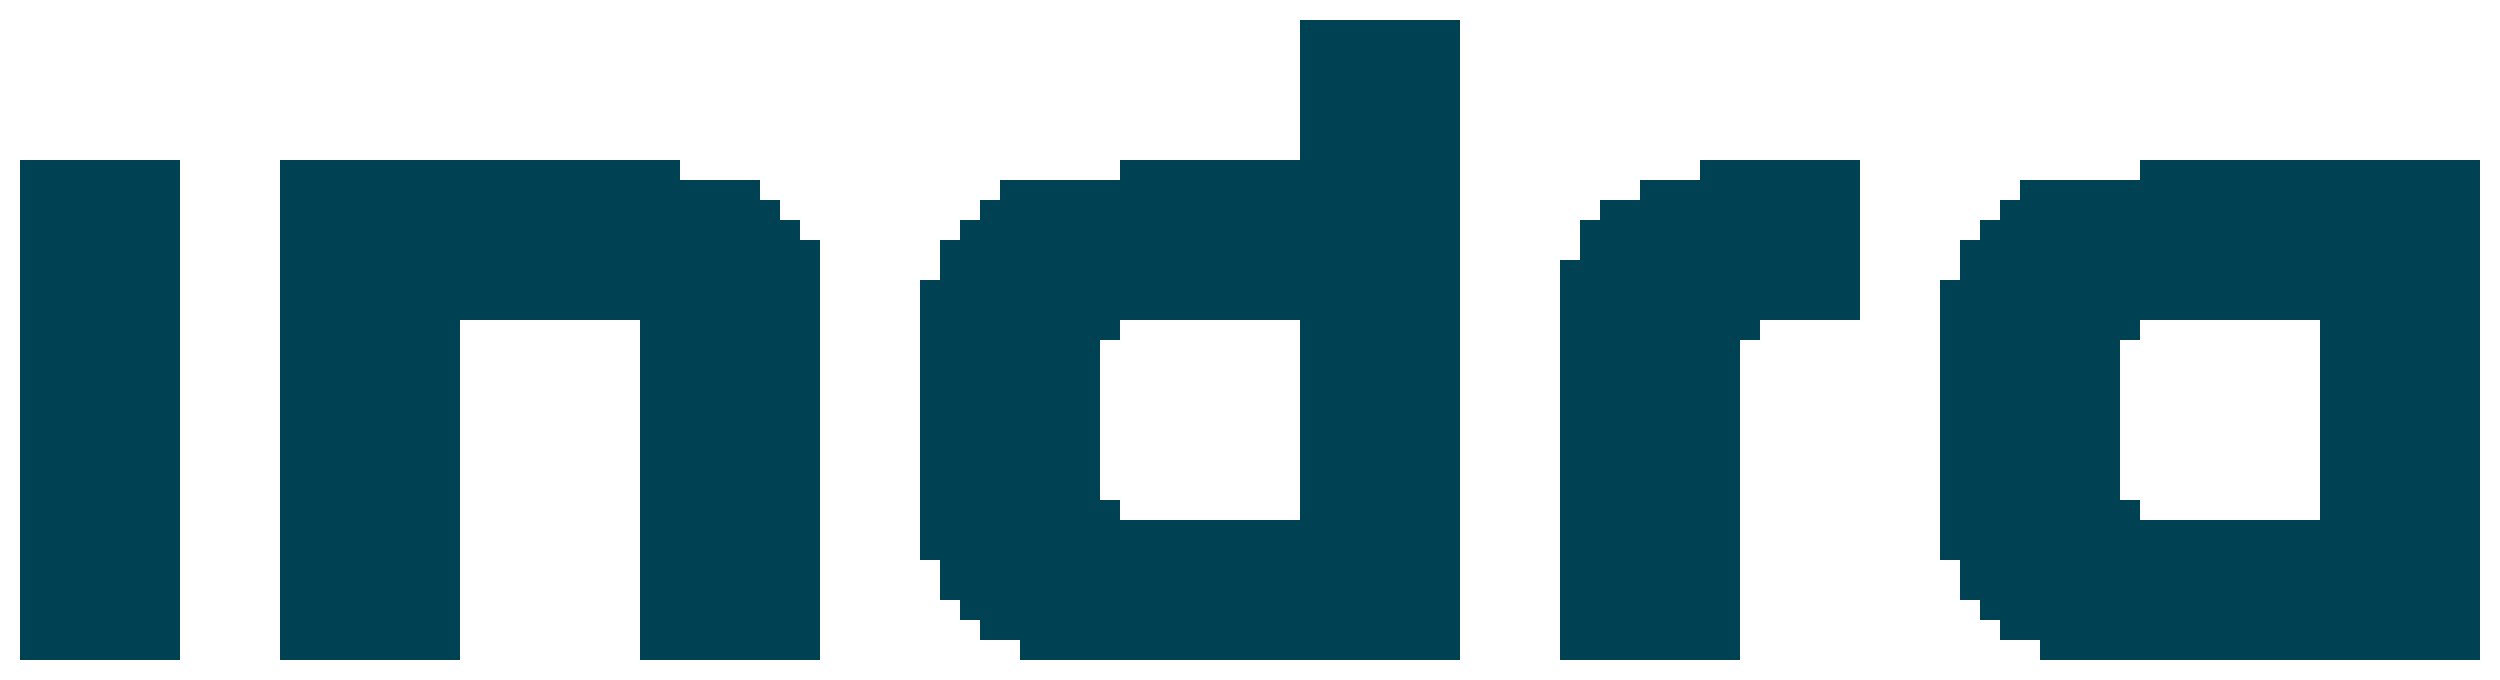
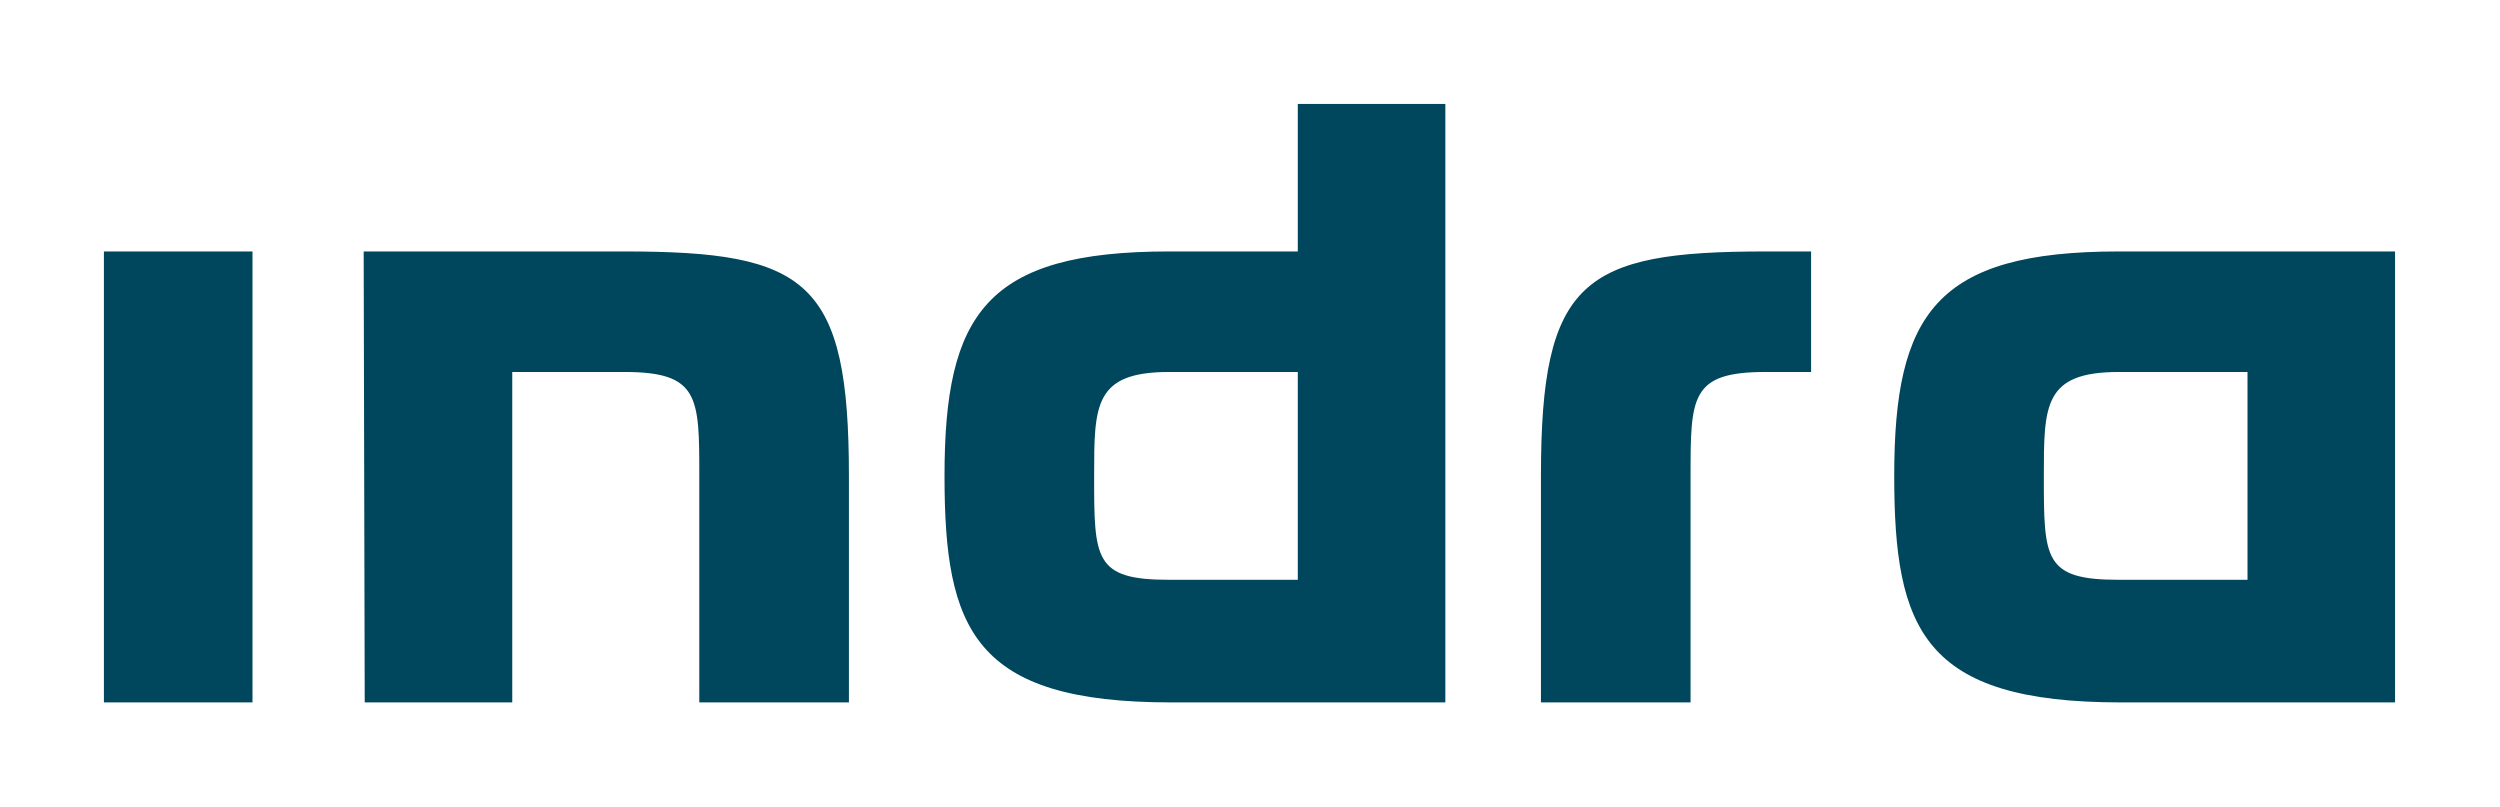
- <svg xmlns="http://www.w3.org/2000/svg" version="1.2" baseProfile="tiny" viewBox="0 0 125 34" width="125px" height="34px">
-   <g fill="#004254">
-     <rect y="1" width="6" height="31" x="65" />
-     <rect y="1" width="1" height="31" x="71" />
-     <rect width="1" height="31" x="72" y="1" />
-     <rect x="1" y="8" width="6" height="1" />
-     <rect width="1" height="1" x="7" y="8" />
-     <rect x="8" y="8" width="1" height="1" />
-     <rect x="14" y="8" width="1" height="1" />
-     <rect width="16" height="1" x="15" y="8" />
-     <rect y="8" width="1" height="1" x="31" />
-     <rect width="1" height="1" x="32" y="8" />
-     <rect x="33" y="8" width="1" height="1" />
-     <rect y="8" width="1" height="1" x="56" />
-     <rect width="1" height="1" x="57" y="8" />
-     <rect width="6" height="1" x="58" y="8" />
-     <rect x="64" y="8" width="1" height="1" />
-     <rect width="1" height="1" x="85" y="8" />
-     <rect x="86" y="8" width="1" height="1" />
-     <rect x="87" y="8" width="4" height="1" />
-     <rect x="91" y="8" width="1" height="1" />
-     <rect x="92" y="8" width="1" height="1" />
-     <rect x="107" y="8" width="1" height="1" />
-     <rect y="8" width="1" height="1" x="108" />
-     <rect height="1" x="109" y="8" width="14" />
-     <rect x="123" y="8" width="1" height="1" />
-     <rect height="23" x="1" y="9" width="6" />
-     <rect x="7" y="9" width="1" height="23" />
-     <rect x="8" y="9" width="1" height="23" />
-     <rect x="14" y="9" width="1" height="23" />
-     <rect x="15" y="9" width="17" height="5" />
-     <rect height="6" x="32" y="9" width="1" />
-     <rect width="1" height="1" x="33" y="9" />
-     <rect y="9" width="1" height="1" x="34" />
-     <rect x="35" y="9" width="1" height="1" />
-     <rect x="36" y="9" width="1" height="1" />
-     <rect x="37" y="9" width="1" height="1" />
-     <rect width="1" height="1" x="50" y="9" />
-     <rect x="51" y="9" width="1" height="1" />
-     <rect y="9" width="1" height="1" x="52" />
-     <rect width="1" height="1" x="53" y="9" />
-     <rect y="9" width="1" height="1" x="54" />
-     <rect height="5" x="55" y="9" width="16" />
-     <rect x="82" y="9" width="1" height="1" />
-     <rect y="9" width="1" height="1" x="83" />
-     <rect x="84" y="9" width="1" height="1" />
-     <rect width="1" height="1" x="85" y="9" />
-     <rect x="86" y="9" width="5" height="5" />
-     <rect width="1" height="5" x="91" y="9" />
-     <rect width="1" height="5" x="92" y="9" />
-     <rect x="101" y="9" width="1" height="1" />
-     <rect x="102" y="9" width="1" height="1" />
-     <rect y="9" width="1" height="1" x="103" />
-     <rect x="104" y="9" width="1" height="1" />
-     <rect x="105" y="9" width="1" height="1" />
-     <rect x="106" y="9" width="17" height="5" />
-     <rect x="123" y="9" width="1" height="23" />
-     <rect x="33" y="10" width="3" height="22" />
-     <rect height="22" x="36" y="10" width="1" />
-     <rect x="37" y="10" width="1" height="1" />
-     <rect x="38" y="10" width="1" height="1" />
-     <rect x="49" y="10" width="1" height="1" />
-     <rect x="50" y="10" width="1" height="1" />
-     <rect y="10" width="20" height="4" x="51" />
-     <rect x="80" y="10" width="1" height="1" />
-     <rect y="10" width="1" height="1" x="81" />
-     <rect width="9" height="4" x="82" y="10" />
-     <rect x="100" y="10" width="1" height="1" />
-     <rect x="101" y="10" width="1" height="1" />
-     <rect width="21" height="4" x="102" y="10" />
-     <rect height="21" x="37" y="11" width="1" />
-     <rect x="38" y="11" width="1" height="1" />
-     <rect width="1" height="1" x="39" y="11" />
-     <rect y="11" width="1" height="1" x="48" />
-     <rect width="1" height="1" x="49" y="11" />
-     <rect y="11" width="21" height="3" x="50" />
-     <rect x="79" y="11" width="1" height="1" />
-     <rect width="1" height="1" x="80" y="11" />
-     <rect x="81" y="11" width="10" height="3" />
-     <rect y="11" width="1" height="1" x="99" />
-     <rect y="11" width="1" height="1" x="100" />
-     <rect y="11" width="22" height="3" x="101" />
-     <rect x="38" y="12" width="1" height="20" />
-     <rect x="39" y="12" width="1" height="1" />
-     <rect width="1" height="1" x="40" y="12" />
-     <rect width="1" height="1" x="47" y="12" />
-     <rect x="48" y="12" width="1" height="1" />
-     <rect x="49" y="12" width="22" height="2" />
-     <rect width="1" height="1" x="79" y="12" />
-     <rect x="80" y="12" width="11" height="2" />
-     <rect x="98" y="12" width="1" height="1" />
-     <rect x="99" y="12" width="1" height="1" />
-     <rect x="100" y="12" width="23" height="2" />
-     <rect y="13" width="1" height="19" x="39" />
-     <rect height="1" x="40" y="13" width="1" />
-     <rect x="47" y="13" width="1" height="1" />
-     <rect x="48" y="13" width="23" height="1" />
-     <rect x="78" y="13" width="1" height="1" />
-     <rect width="1" height="1" x="79" y="13" />
-     <rect x="98" y="13" width="1" height="1" />
-     <rect x="99" y="13" width="24" height="1" />
-     <rect x="15" y="14" width="24" height="1" />
-     <rect x="40" y="14" width="1" height="1" />
-     <rect x="46" y="14" width="1" height="1" />
-     <rect width="24" height="1" x="47" y="14" />
-     <rect x="78" y="14" width="1" height="1" />
-     <rect x="79" y="14" width="12" height="1" />
-     <rect y="14" width="1" height="1" x="91" />
-     <rect height="1" x="92" y="14" width="1" />
-     <rect x="97" y="14" width="1" height="1" />
-     <rect y="14" width="25" height="1" x="98" />
-     <rect x="15" y="15" width="6" height="17" />
-     <rect x="21" y="15" width="1" height="17" />
-     <rect x="22" y="15" width="1" height="1" />
-     <rect x="23" y="15" width="5" height="1" />
-     <rect x="28" y="15" width="1" height="1" />
-     <rect x="29" y="15" width="1" height="1" />
-     <rect height="1" x="30" y="15" width="1" />
-     <rect x="31" y="15" width="1" height="1" />
-     <rect x="32" y="15" width="7" height="1" />
-     <rect x="40" y="15" width="1" height="1" />
-     <rect width="1" height="1" x="46" y="15" />
-     <rect width="7" height="12" x="47" y="15" />
-     <rect height="1" x="54" y="15" width="1" />
-     <rect x="55" y="15" width="1" height="1" />
-     <rect x="56" y="15" width="1" height="1" />
-     <rect x="57" y="15" width="1" height="1" />
-     <rect y="15" width="1" height="1" x="58" />
-     <rect y="15" width="5" height="1" x="59" />
-     <rect x="64" y="15" width="1" height="1" />
-     <rect x="78" y="15" width="1" height="1" />
-     <rect height="17" x="79" y="15" width="7" />
-     <rect height="1" x="86" y="15" width="1" />
-     <rect y="15" width="1" height="1" x="87" />
-     <rect x="88" y="15" width="1" height="1" />
-     <rect x="89" y="15" width="1" height="1" />
-     <rect x="90" y="15" width="1" height="1" />
-     <rect height="1" x="91" y="15" width="1" />
-     <rect x="92" y="15" width="1" height="1" />
-     <rect x="97" y="15" width="1" height="1" />
-     <rect x="98" y="15" width="7" height="12" />
-     <rect x="105" y="15" width="1" height="1" />
-     <rect x="106" y="15" width="1" height="1" />
-     <rect y="15" width="1" height="1" x="107" />
-     <rect x="108" y="15" width="1" height="1" />
-     <rect height="1" x="109" y="15" width="1" />
-     <rect x="110" y="15" width="5" height="1" />
-     <rect width="1" height="1" x="115" y="15" />
-     <rect x="116" y="15" width="1" height="1" />
-     <rect x="117" y="15" width="6" height="17" />
-     <rect height="16" x="22" y="16" width="1" />
-     <rect x="32" y="16" width="1" height="1" />
-     <rect x="40" y="16" width="1" height="1" />
-     <rect x="46" y="16" width="1" height="1" />
-     <rect width="1" height="1" x="54" y="16" />
-     <rect x="55" y="16" width="1" height="1" />
-     <rect height="1" x="78" y="16" width="1" />
-     <rect x="86" y="16" width="1" height="1" />
-     <rect height="1" x="87" y="16" width="1" />
-     <rect x="97" y="16" width="1" height="1" />
-     <rect y="16" width="1" height="1" x="105" />
-     <rect width="1" height="1" x="106" y="16" />
-     <rect height="9" x="116" y="16" width="1" />
-     <rect x="32" y="17" width="1" height="1" />
-     <rect x="40" y="17" width="1" height="1" />
-     <rect x="46" y="17" width="1" height="1" />
-     <rect width="1" height="1" x="54" y="17" />
-     <rect x="78" y="17" width="1" height="1" />
-     <rect x="86" y="17" width="1" height="1" />
-     <rect width="1" height="1" x="97" y="17" />
-     <rect height="1" x="105" y="17" width="1" />
-     <rect x="32" y="18" width="1" height="1" />
-     <rect height="1" x="40" y="18" width="1" />
-     <rect x="46" y="18" width="1" height="1" />
-     <rect width="1" height="1" x="54" y="18" />
-     <rect height="1" x="78" y="18" width="1" />
-     <rect x="86" y="18" width="1" height="1" />
-     <rect height="1" x="97" y="18" width="1" />
-     <rect x="105" y="18" width="1" height="1" />
-     <rect height="1" x="32" y="19" width="1" />
-     <rect x="40" y="19" width="1" height="1" />
-     <rect x="46" y="19" width="1" height="1" />
-     <rect x="54" y="19" width="1" height="3" />
-     <rect x="78" y="19" width="1" height="13" />
-     <rect width="1" height="1" x="86" y="19" />
-     <rect x="97" y="19" width="1" height="1" />
-     <rect x="105" y="19" width="1" height="1" />
-     <rect height="12" x="32" y="20" width="1" />
-     <rect x="40" y="20" width="1" height="12" />
-     <rect x="46" y="20" width="1" height="1" />
-     <rect x="86" y="20" width="1" height="12" />
-     <rect x="97" y="20" width="1" height="1" />
-     <rect height="1" x="105" y="20" width="1" />
-     <rect x="46" y="21" width="1" height="1" />
-     <rect x="97" y="21" width="1" height="1" />
-     <rect x="105" y="21" width="1" height="1" />
-     <rect x="46" y="22" width="1" height="1" />
-     <rect x="54" y="22" width="1" height="1" />
-     <rect height="1" x="97" y="22" width="1" />
-     <rect x="105" y="22" width="1" height="1" />
-     <rect x="46" y="23" width="1" height="1" />
-     <rect x="54" y="23" width="1" height="1" />
-     <rect x="97" y="23" width="1" height="1" />
-     <rect height="1" x="105" y="23" width="1" />
-     <rect x="46" y="24" width="1" height="1" />
-     <rect x="54" y="24" width="1" height="1" />
-     <rect x="97" y="24" width="1" height="1" />
-     <rect x="105" y="24" width="1" height="1" />
-     <rect x="46" y="25" width="1" height="1" />
-     <rect x="54" y="25" width="1" height="1" />
-     <rect x="55" y="25" width="1" height="1" />
-     <rect x="97" y="25" width="1" height="1" />
-     <rect width="1" height="1" x="105" y="25" />
-     <rect y="25" width="1" height="1" x="106" />
-     <rect x="116" y="25" width="1" height="1" />
-     <rect height="1" x="46" y="26" width="1" />
-     <rect width="1" height="5" x="54" y="26" />
-     <rect x="55" y="26" width="1" height="1" />
-     <rect x="56" y="26" width="1" height="1" />
-     <rect x="57" y="26" width="1" height="1" />
-     <rect x="58" y="26" width="6" height="1" />
-     <rect y="26" width="1" height="1" x="64" />
-     <rect x="97" y="26" width="1" height="1" />
-     <rect x="105" y="26" width="1" height="5" />
-     <rect x="106" y="26" width="1" height="1" />
-     <rect x="107" y="26" width="1" height="1" />
-     <rect x="108" y="26" width="1" height="1" />
-     <rect x="109" y="26" width="6" height="1" />
-     <rect x="115" y="26" width="1" height="1" />
-     <rect y="26" width="1" height="1" x="116" />
-     <rect x="46" y="27" width="1" height="1" />
-     <rect height="1" x="47" y="27" width="24" />
-     <rect x="97" y="27" width="1" height="1" />
-     <rect x="98" y="27" width="25" height="1" />
-     <rect x="47" y="28" width="1" height="1" />
-     <rect x="48" y="28" width="23" height="1" />
-     <rect x="98" y="28" width="1" height="1" />
-     <rect x="99" y="28" width="24" height="1" />
-     <rect x="47" y="29" width="1" height="1" />
-     <rect width="1" height="1" x="48" y="29" />
-     <rect y="29" width="22" height="1" x="49" />
-     <rect x="98" y="29" width="1" height="1" />
-     <rect x="99" y="29" width="1" height="1" />
-     <rect x="100" y="29" width="23" height="1" />
-     <rect x="48" y="30" width="1" height="1" />
-     <rect width="1" height="1" x="49" y="30" />
-     <rect x="50" y="30" width="21" height="1" />
-     <rect x="99" y="30" width="1" height="1" />
-     <rect x="100" y="30" width="1" height="1" />
-     <rect x="101" y="30" width="22" height="1" />
-     <rect x="49" y="31" width="1" height="1" />
-     <rect y="31" width="1" height="1" x="50" />
-     <rect x="51" y="31" width="1" height="1" />
-     <rect height="1" x="52" y="31" width="19" />
-     <rect x="100" y="31" width="1" height="1" />
-     <rect x="101" y="31" width="1" height="1" />
-     <rect y="31" width="1" height="1" x="102" />
-     <rect width="20" height="1" x="103" y="31" />
-     <rect width="6" height="1" x="1" y="32" />
-     <rect x="7" y="32" width="1" height="1" />
-     <rect x="8" y="32" width="1" height="1" />
-     <rect width="1" height="1" x="14" y="32" />
-     <rect x="15" y="32" width="6" height="1" />
-     <rect width="1" height="1" x="21" y="32" />
-     <rect x="22" y="32" width="1" height="1" />
-     <rect x="32" y="32" width="1" height="1" />
-     <rect height="1" x="33" y="32" width="6" />
-     <rect y="32" width="1" height="1" x="39" />
-     <rect x="40" y="32" width="1" height="1" />
-     <rect width="1" height="1" x="51" y="32" />
-     <rect height="1" x="52" y="32" width="1" />
-     <rect x="53" y="32" width="1" height="1" />
-     <rect x="54" y="32" width="1" height="1" />
-     <rect x="55" y="32" width="1" height="1" />
-     <rect x="56" y="32" width="1" height="1" />
-     <rect x="57" y="32" width="14" height="1" />
-     <rect x="71" y="32" width="1" height="1" />
-     <rect width="1" height="1" x="72" y="32" />
-     <rect width="1" height="1" x="78" y="32" />
-     <rect width="6" height="1" x="79" y="32" />
-     <rect x="85" y="32" width="1" height="1" />
-     <rect height="1" x="86" y="32" width="1" />
-     <rect x="102" y="32" width="1" height="1" />
-     <rect x="103" y="32" width="1" height="1" />
-     <rect x="104" y="32" width="1" height="1" />
-     <rect x="105" y="32" width="1" height="1" />
-     <rect x="106" y="32" width="1" height="1" />
-     <rect x="107" y="32" width="1" height="1" />
-     <rect x="108" y="32" width="15" height="1" />
-     <rect x="123" y="32" width="1" height="1" />
-   </g>
+ <svg xmlns="http://www.w3.org/2000/svg" viewBox="0 0 1203 388">
+   <path fill="#00475d" d="M624.5 179v100h-62c-36 0-36-10-36-50 0-34 0-50 36-50zm71 159V50h-71v71h-62c-88 0-108 30-108 108 0 74 14 109 109 109zm118-109c0-38 0-50 36-50h22v-58h-22c-88 0-108 14-108 108v109h72zm268-50v100h-62c-36 0-36-10-36-50 0-34 0-50 36-50zm71 159V121h-133c-88 0-108 30-108 108 0 74 14 109 109 109zM175 121l.5 217h71V179h54c36 0 36 12 36 50v109h72V229c0-94-20-108-108-108zm-53.5 0H50v217h71.5z" />
</svg>
